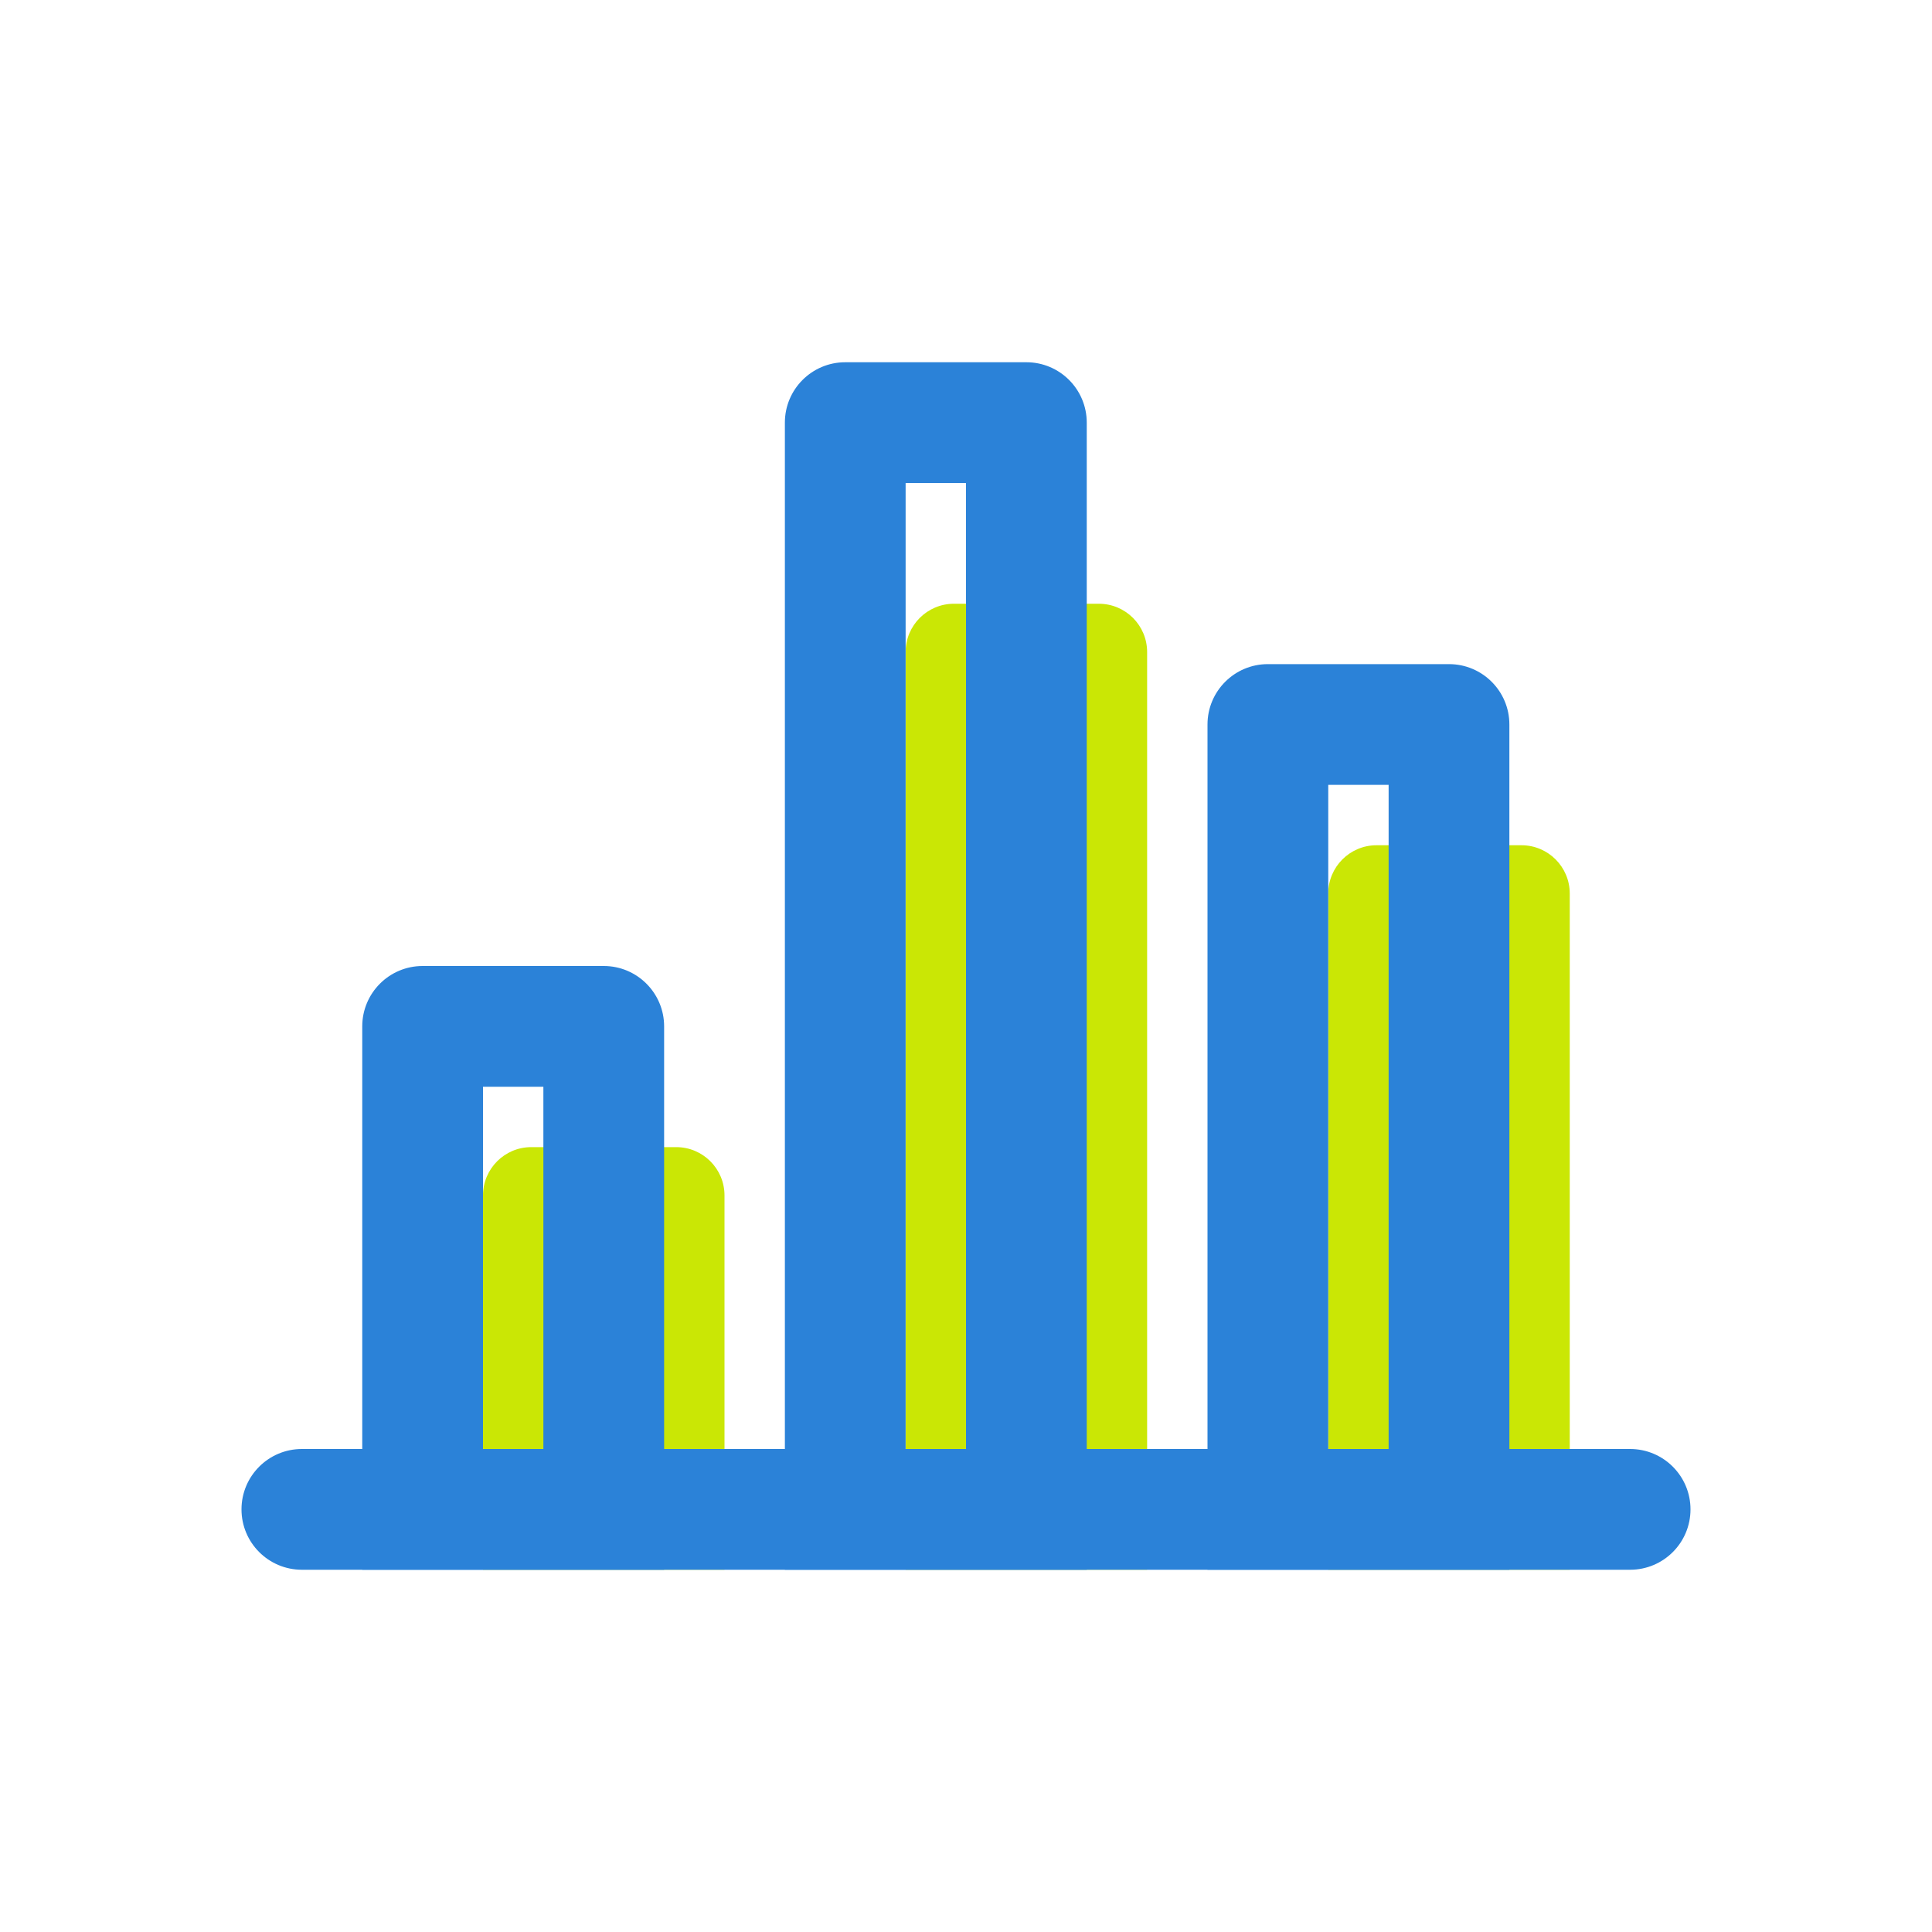
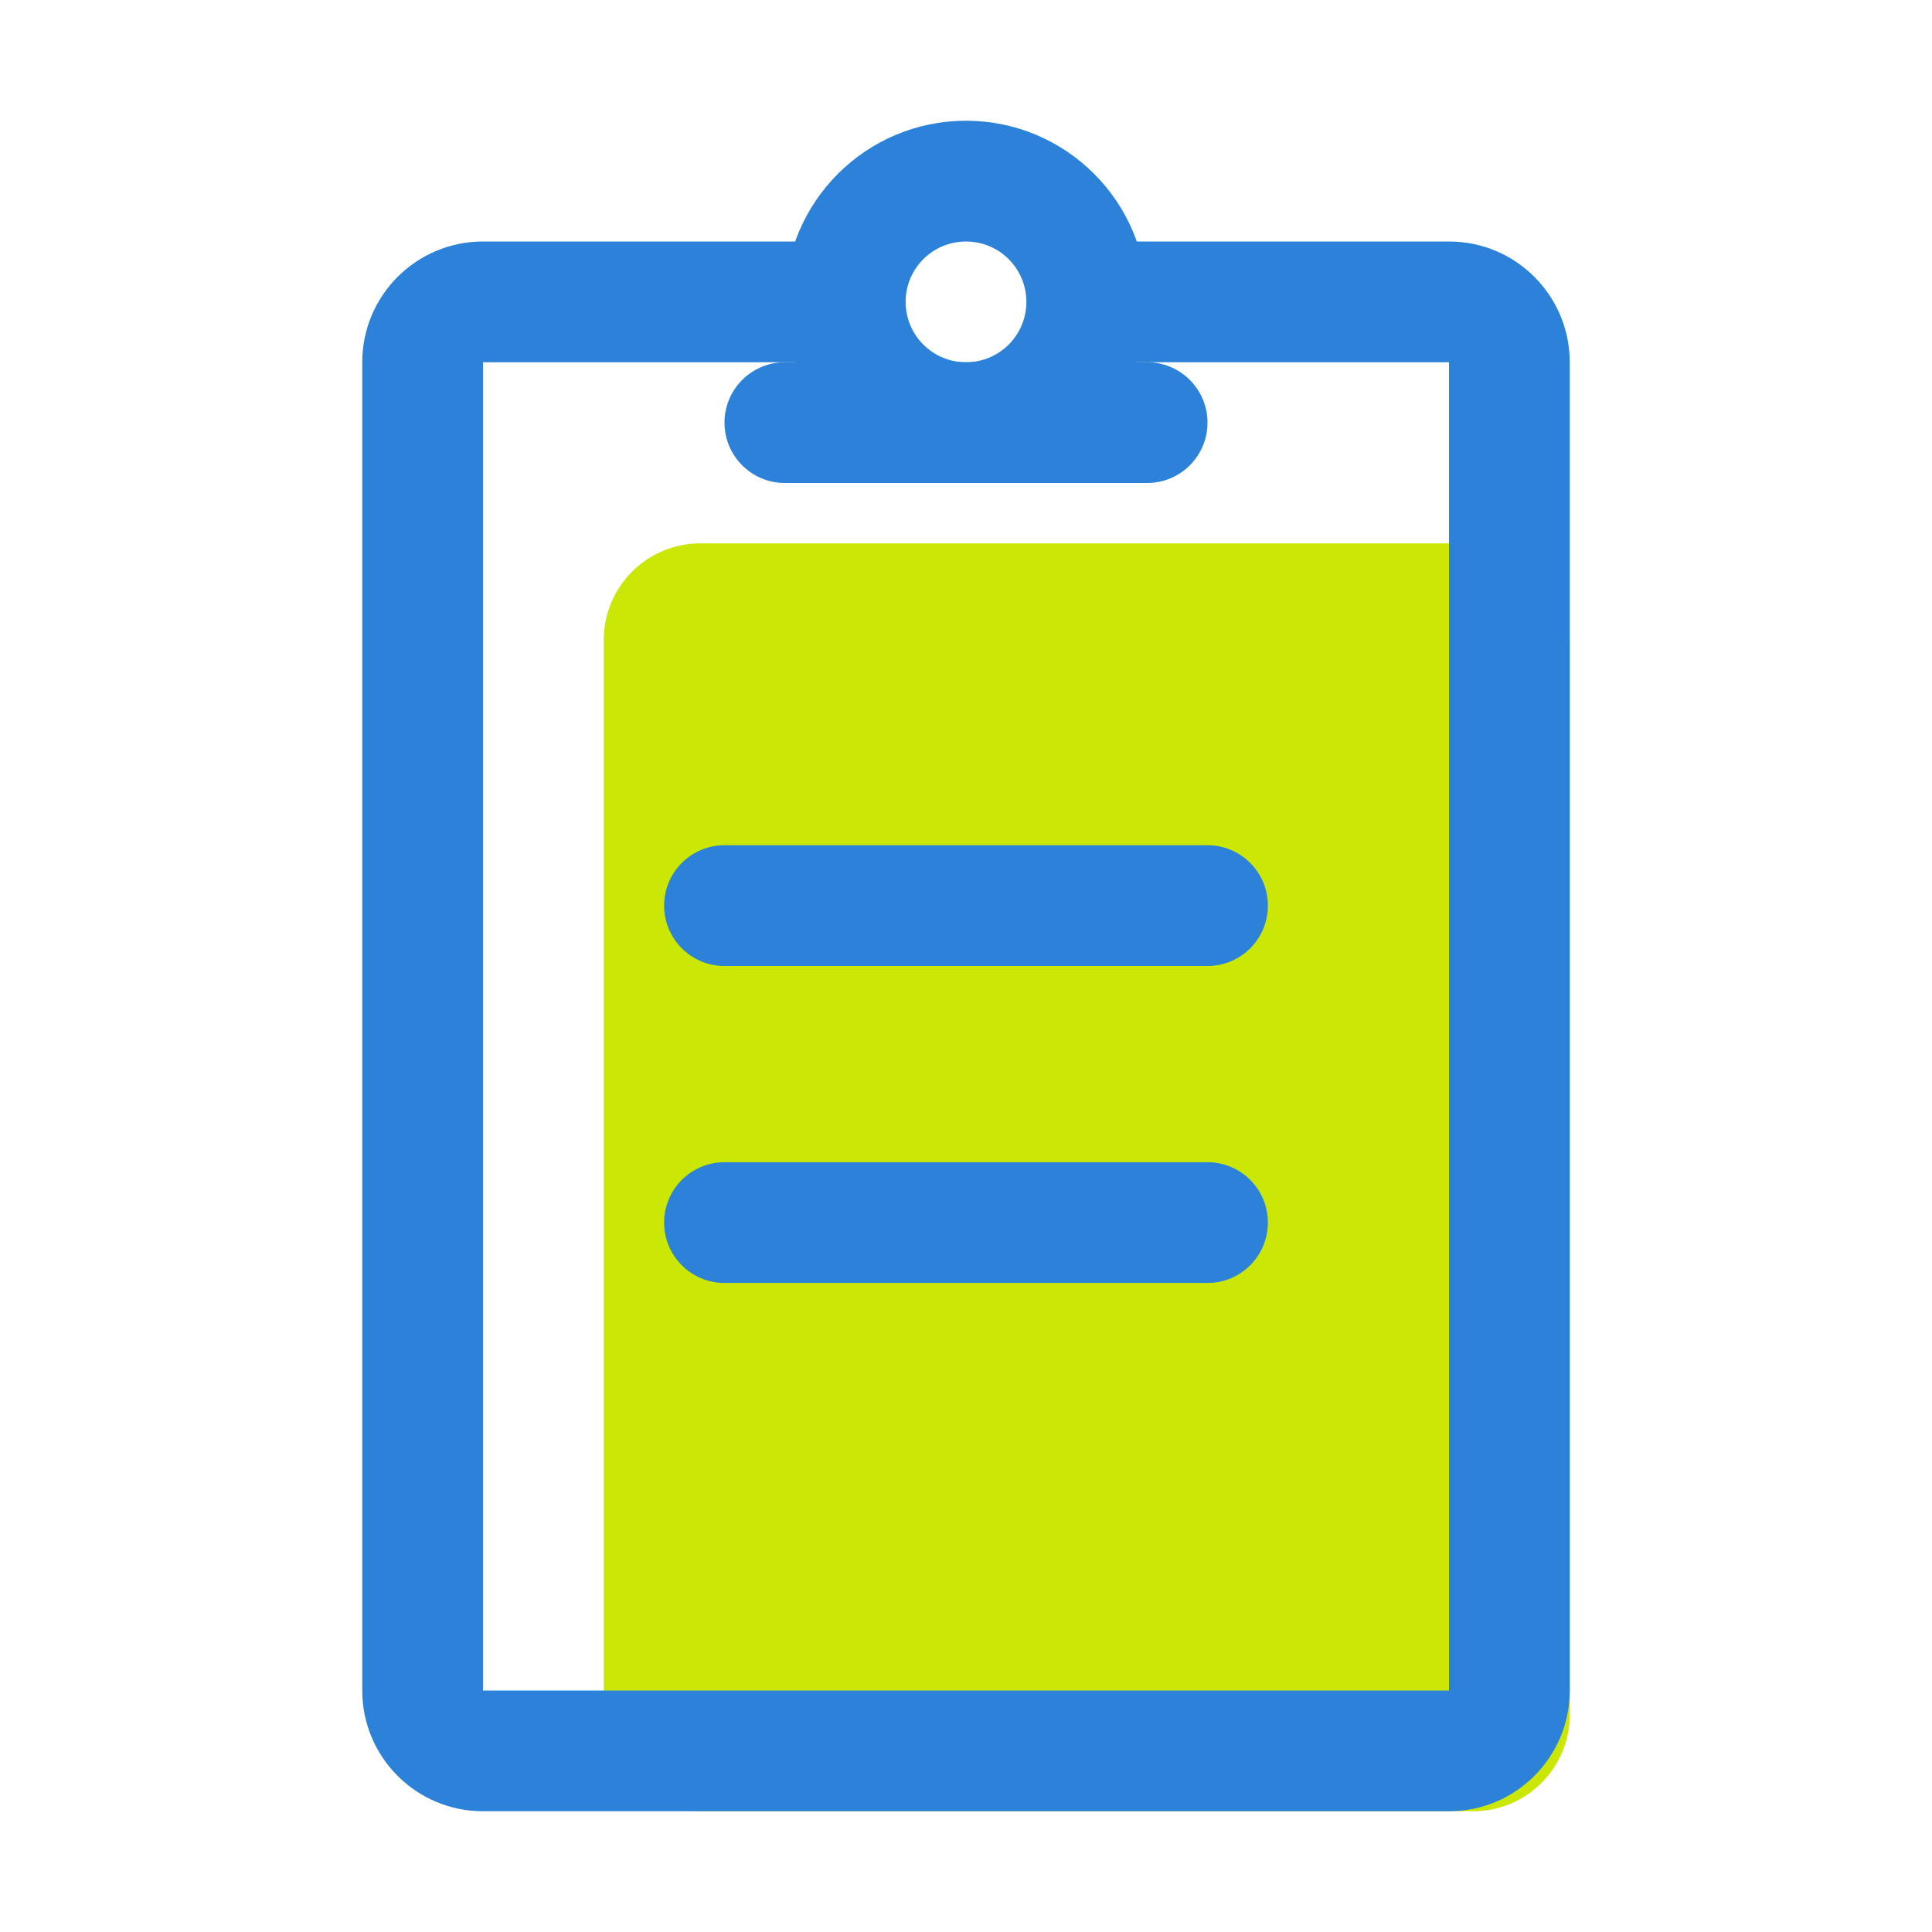
- <svg xmlns="http://www.w3.org/2000/svg" t="1642836950369" class="icon" viewBox="0 0 1024 1024" version="1.1" p-id="3431" width="200" height="200">
+ <svg xmlns="http://www.w3.org/2000/svg" t="1642836679564" class="icon" viewBox="0 0 1024 1024" version="1.1" p-id="1957" width="200" height="200">
  <defs>
    <style type="text/css" />
  </defs>
-   <path d="M281.6 608h76.8a25.6 25.6 0 0 1 25.6 25.6V832H256v-198.4a25.6 25.6 0 0 1 25.6-25.6zM505.6 320h76.8a25.6 25.6 0 0 1 25.6 25.6V832h-128V345.6a25.6 25.6 0 0 1 25.6-25.6zM729.6 448h76.8a25.6 25.6 0 0 1 25.6 25.6V832h-128V473.6a25.6 25.6 0 0 1 25.6-25.6z" fill="#CAE705" p-id="3432" />
-   <path d="M160 832a32 32 0 0 1 0-64h704a32 32 0 0 1 0 64H160z" fill="#2B82D8" p-id="3433" />
-   <path d="M256 576v192h32v-192H256z m-32-64h96a32 32 0 0 1 32 32v288H192v-288a32 32 0 0 1 32-32zM480 256v512h32V256h-32z m-32-64h96a32 32 0 0 1 32 32v608h-160V224a32 32 0 0 1 32-32zM704 416v352h32V416h-32z m-32-64h96a32 32 0 0 1 32 32v448h-160V384a32 32 0 0 1 32-32z" fill="#2B82D8" p-id="3434" />
+   <path d="M371.2 288h409.6a51.2 51.2 0 0 1 51.2 51.2v569.6a51.2 51.2 0 0 1-51.2 51.2H371.2a51.2 51.2 0 0 1-51.2-51.2V339.2A51.2 51.2 0 0 1 371.2 288z" fill="#CAE705" p-id="1958" />
+   <path d="M437.44 128v64H256v704h512V192h-192.256V128H768a64 64 0 0 1 64 64v704a64 64 0 0 1-64 64H256a64 64 0 0 1-64-64V192a64 64 0 0 1 64-64h181.44z" fill="#2B82D8" p-id="1959" />
+   <path d="M512 192a32 32 0 1 0 0-64 32 32 0 0 0 0 64z m0 64a96 96 0 1 1 0-192 96 96 0 0 1 0 192z" fill="#2B82D8" p-id="1960" />
+   <path d="M416 256a32 32 0 0 1 0-64h192a32 32 0 0 1 0 64h-192zM384 512a32 32 0 0 1 0-64h256a32 32 0 0 1 0 64h-256zM384 680a32 32 0 0 1 0-64h256a32 32 0 0 1 0 64h-256z" fill="#2B82D8" p-id="1961" />
</svg>
